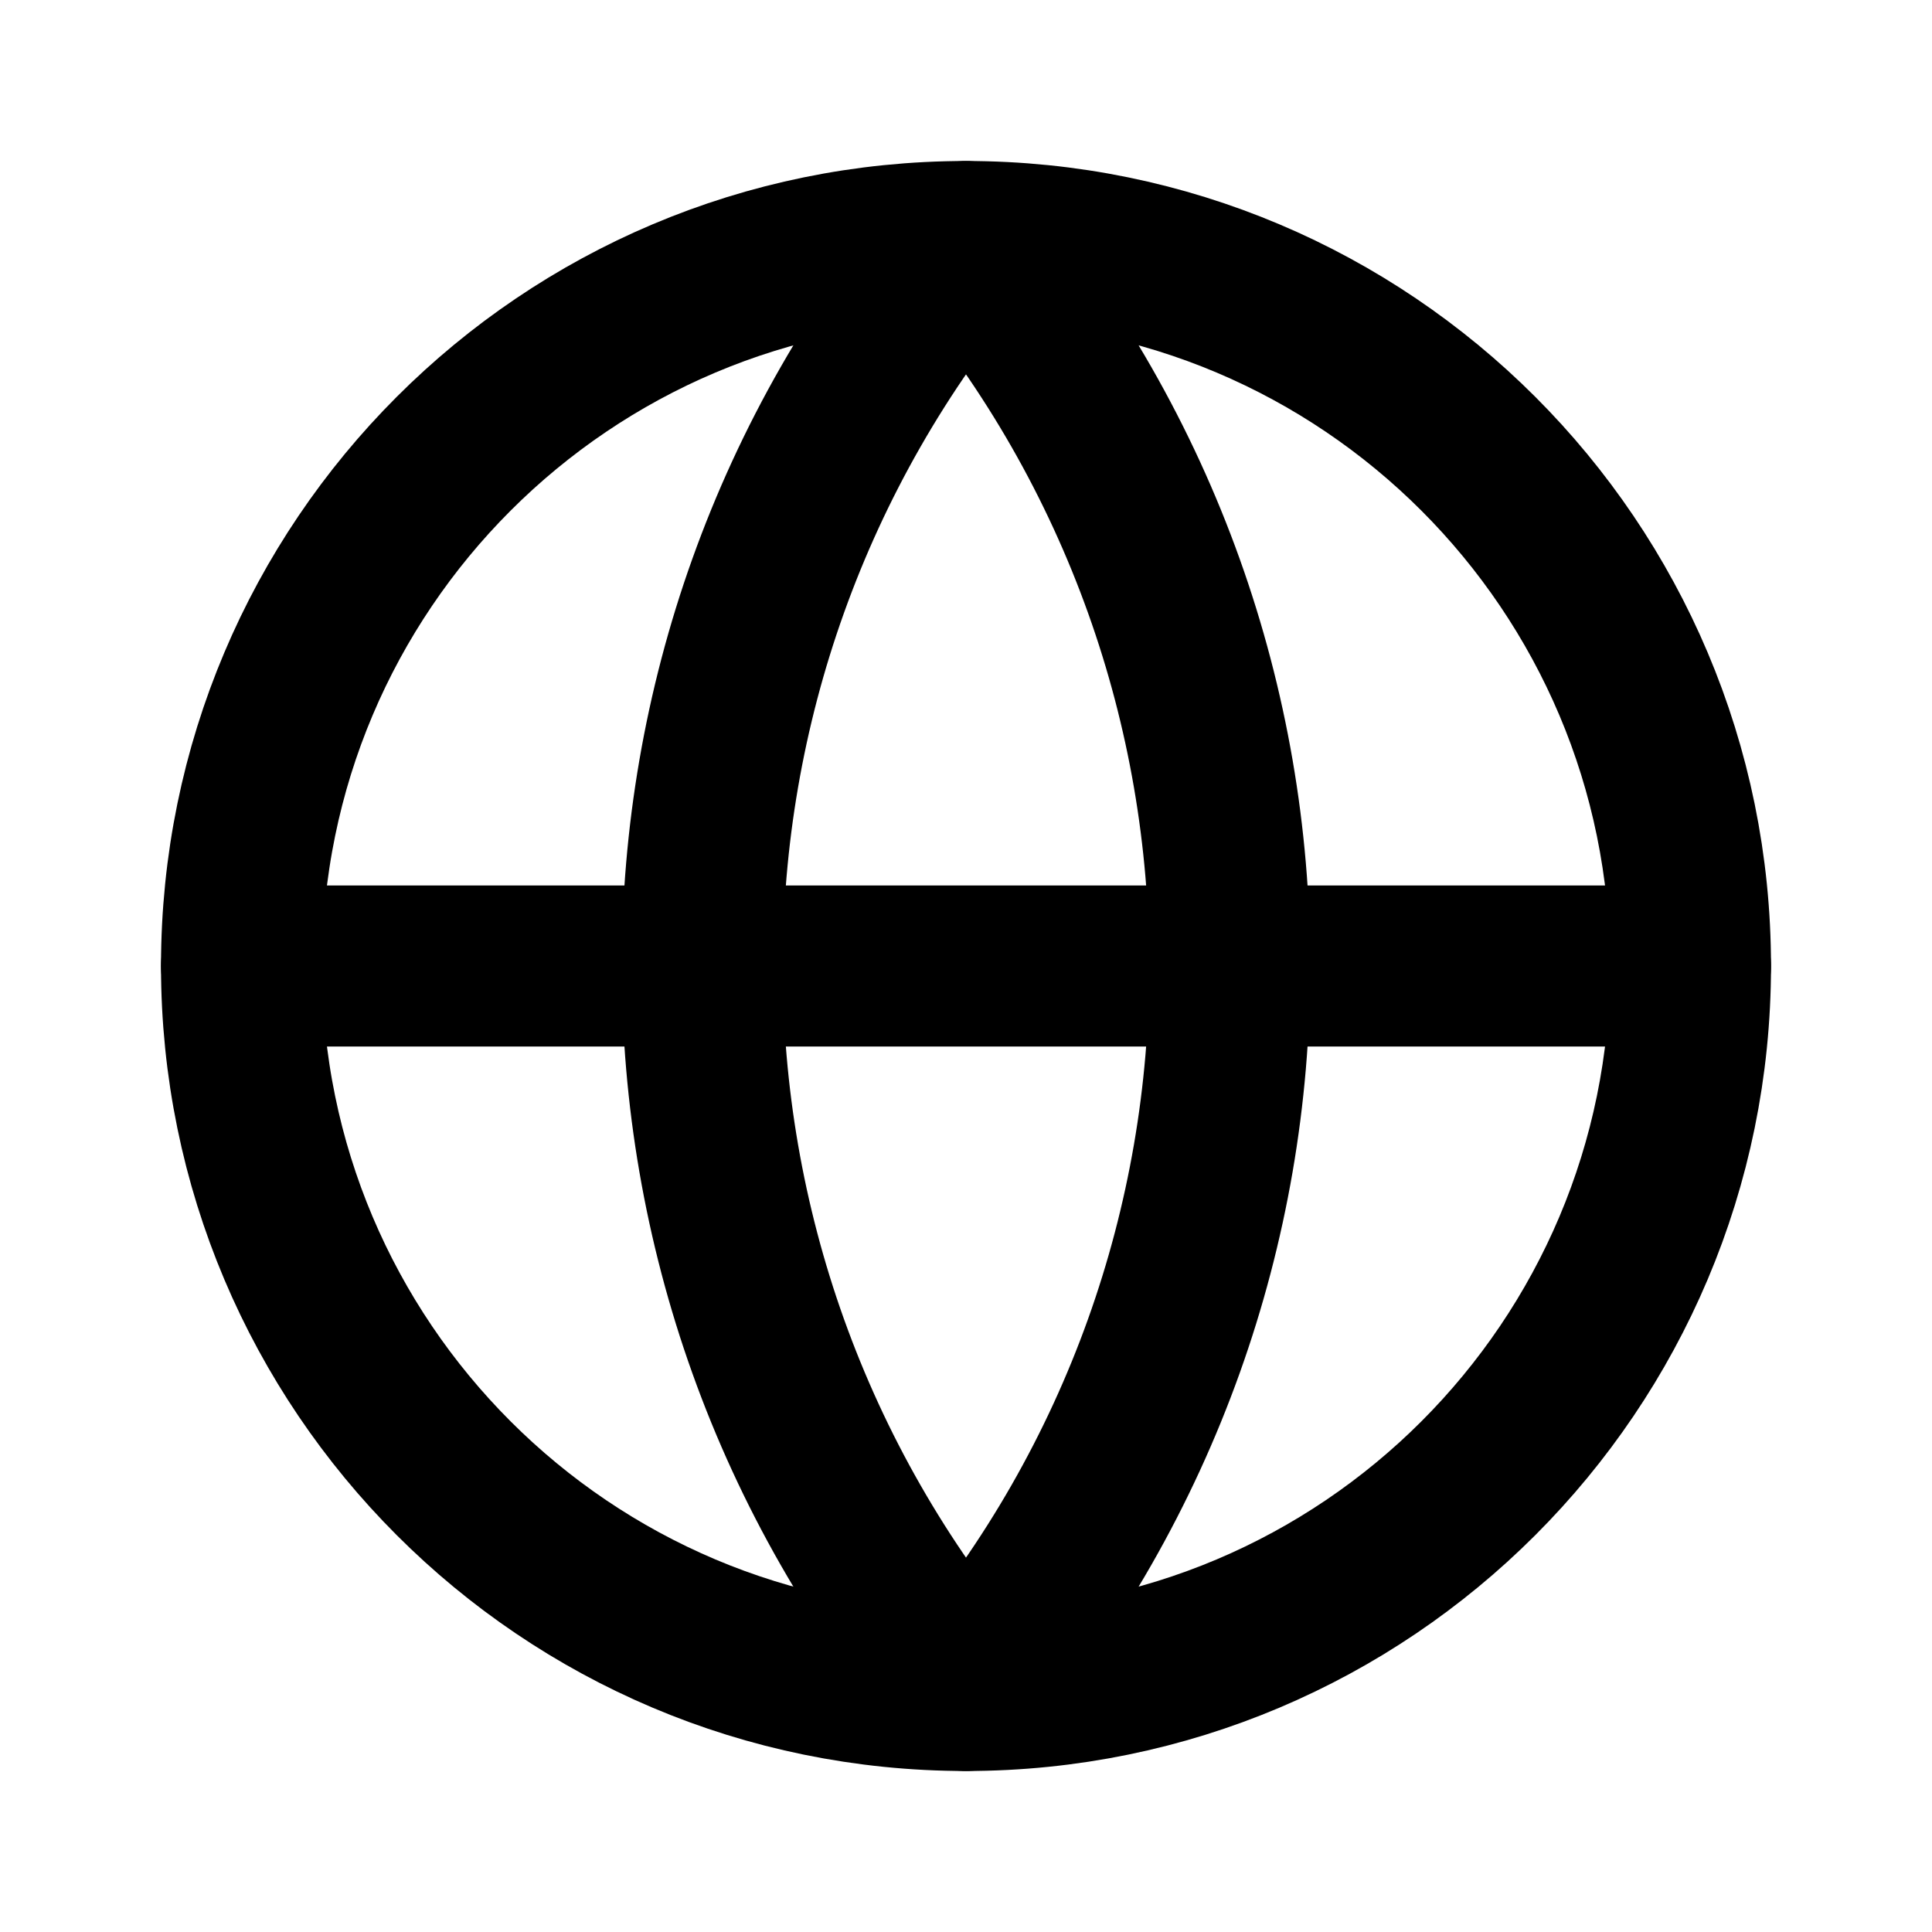
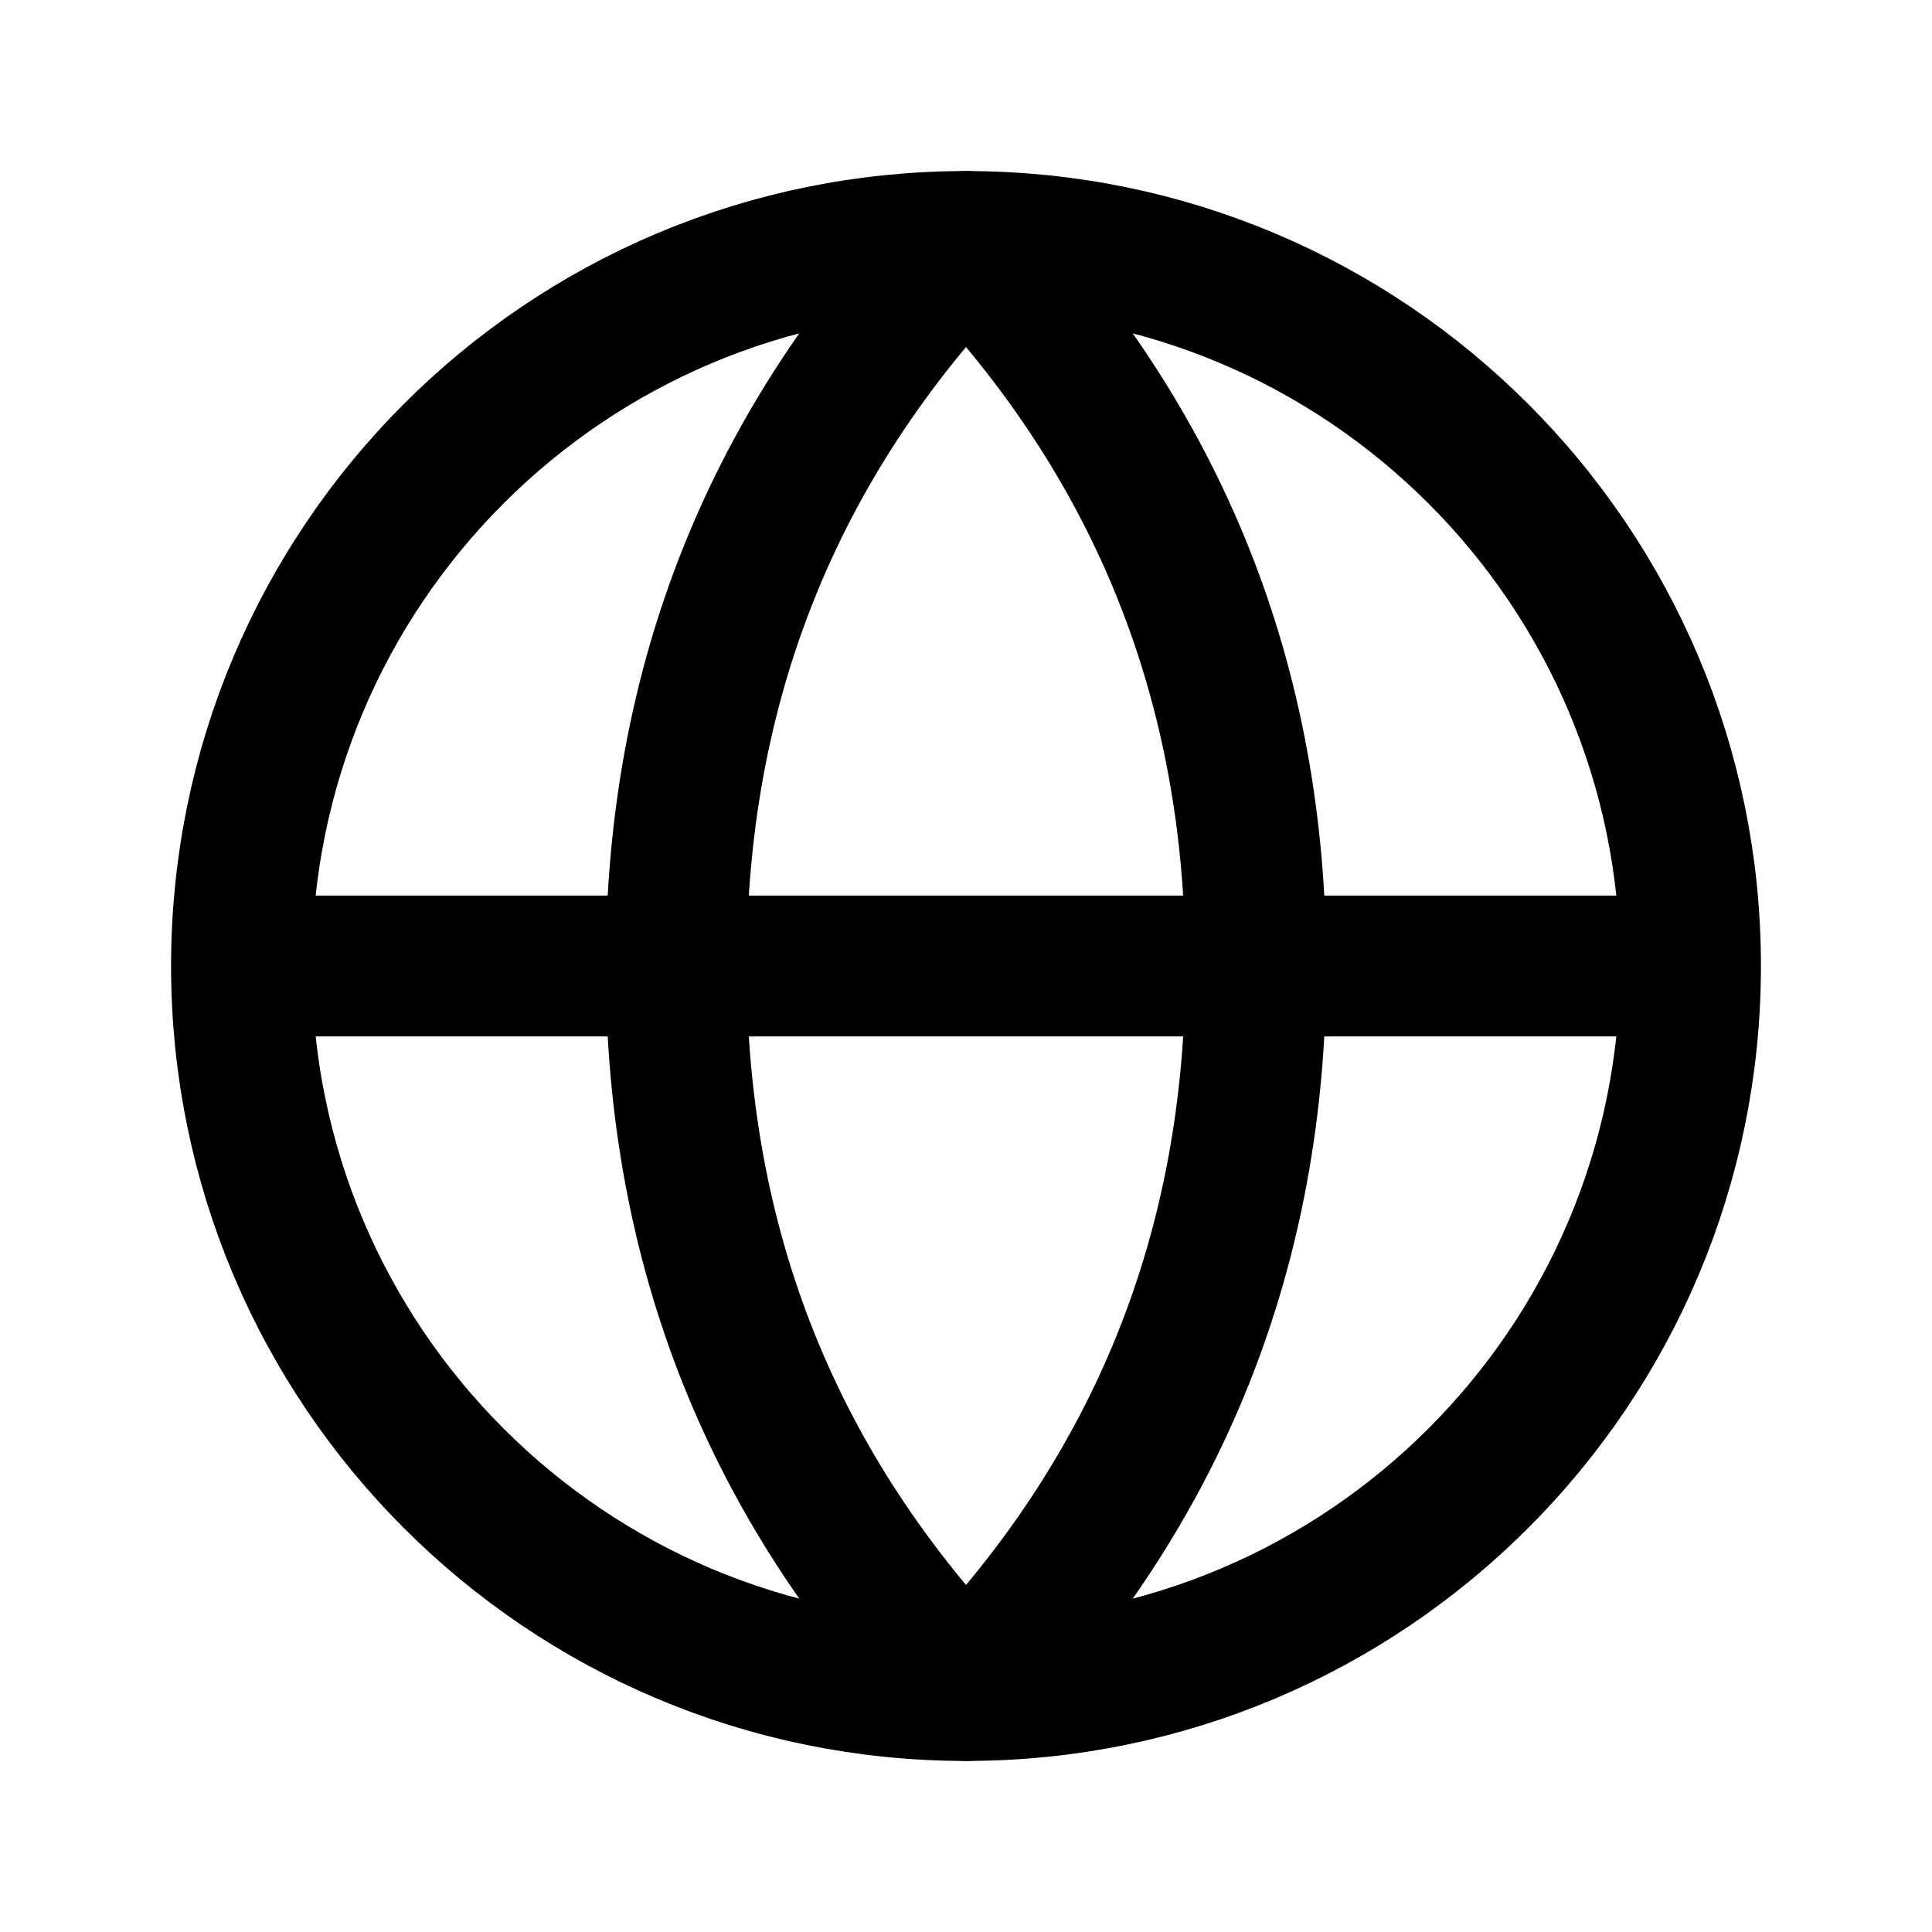
- <svg xmlns="http://www.w3.org/2000/svg" width="24" height="24" viewBox="0 0 24 24" fill="none" stroke="#000" stroke-width="2" stroke-linecap="round" stroke-linejoin="round">
-   <circle cx="12" cy="12" r="9" />
-   <path d="M3 12h18" />
-   <path d="M12 3a14 14 0 0 1 0 18a14 14 0 0 1 0-18z" />
+ <svg xmlns="http://www.w3.org/2000/svg" width="24" height="24" viewBox="0 0 24 24" fill="none" stroke="#000" stroke-linecap="round" stroke-linejoin="round">
+   <path d="M3 12a9 9 0 1 0 18 0a9 9 0 1 0 -18 0Z" stroke-width="1.75" />
+   <path d="M3.5 12h17" stroke-width="1.75" />
+   <path d="M12 3c2.4 2.5 3.6 5.5 3.6 9s-1.2 6.5-3.6 9c-2.4-2.5-3.6-5.5-3.6-9S9.6 5.5 12 3Z" stroke-width="1.75" />
</svg>
